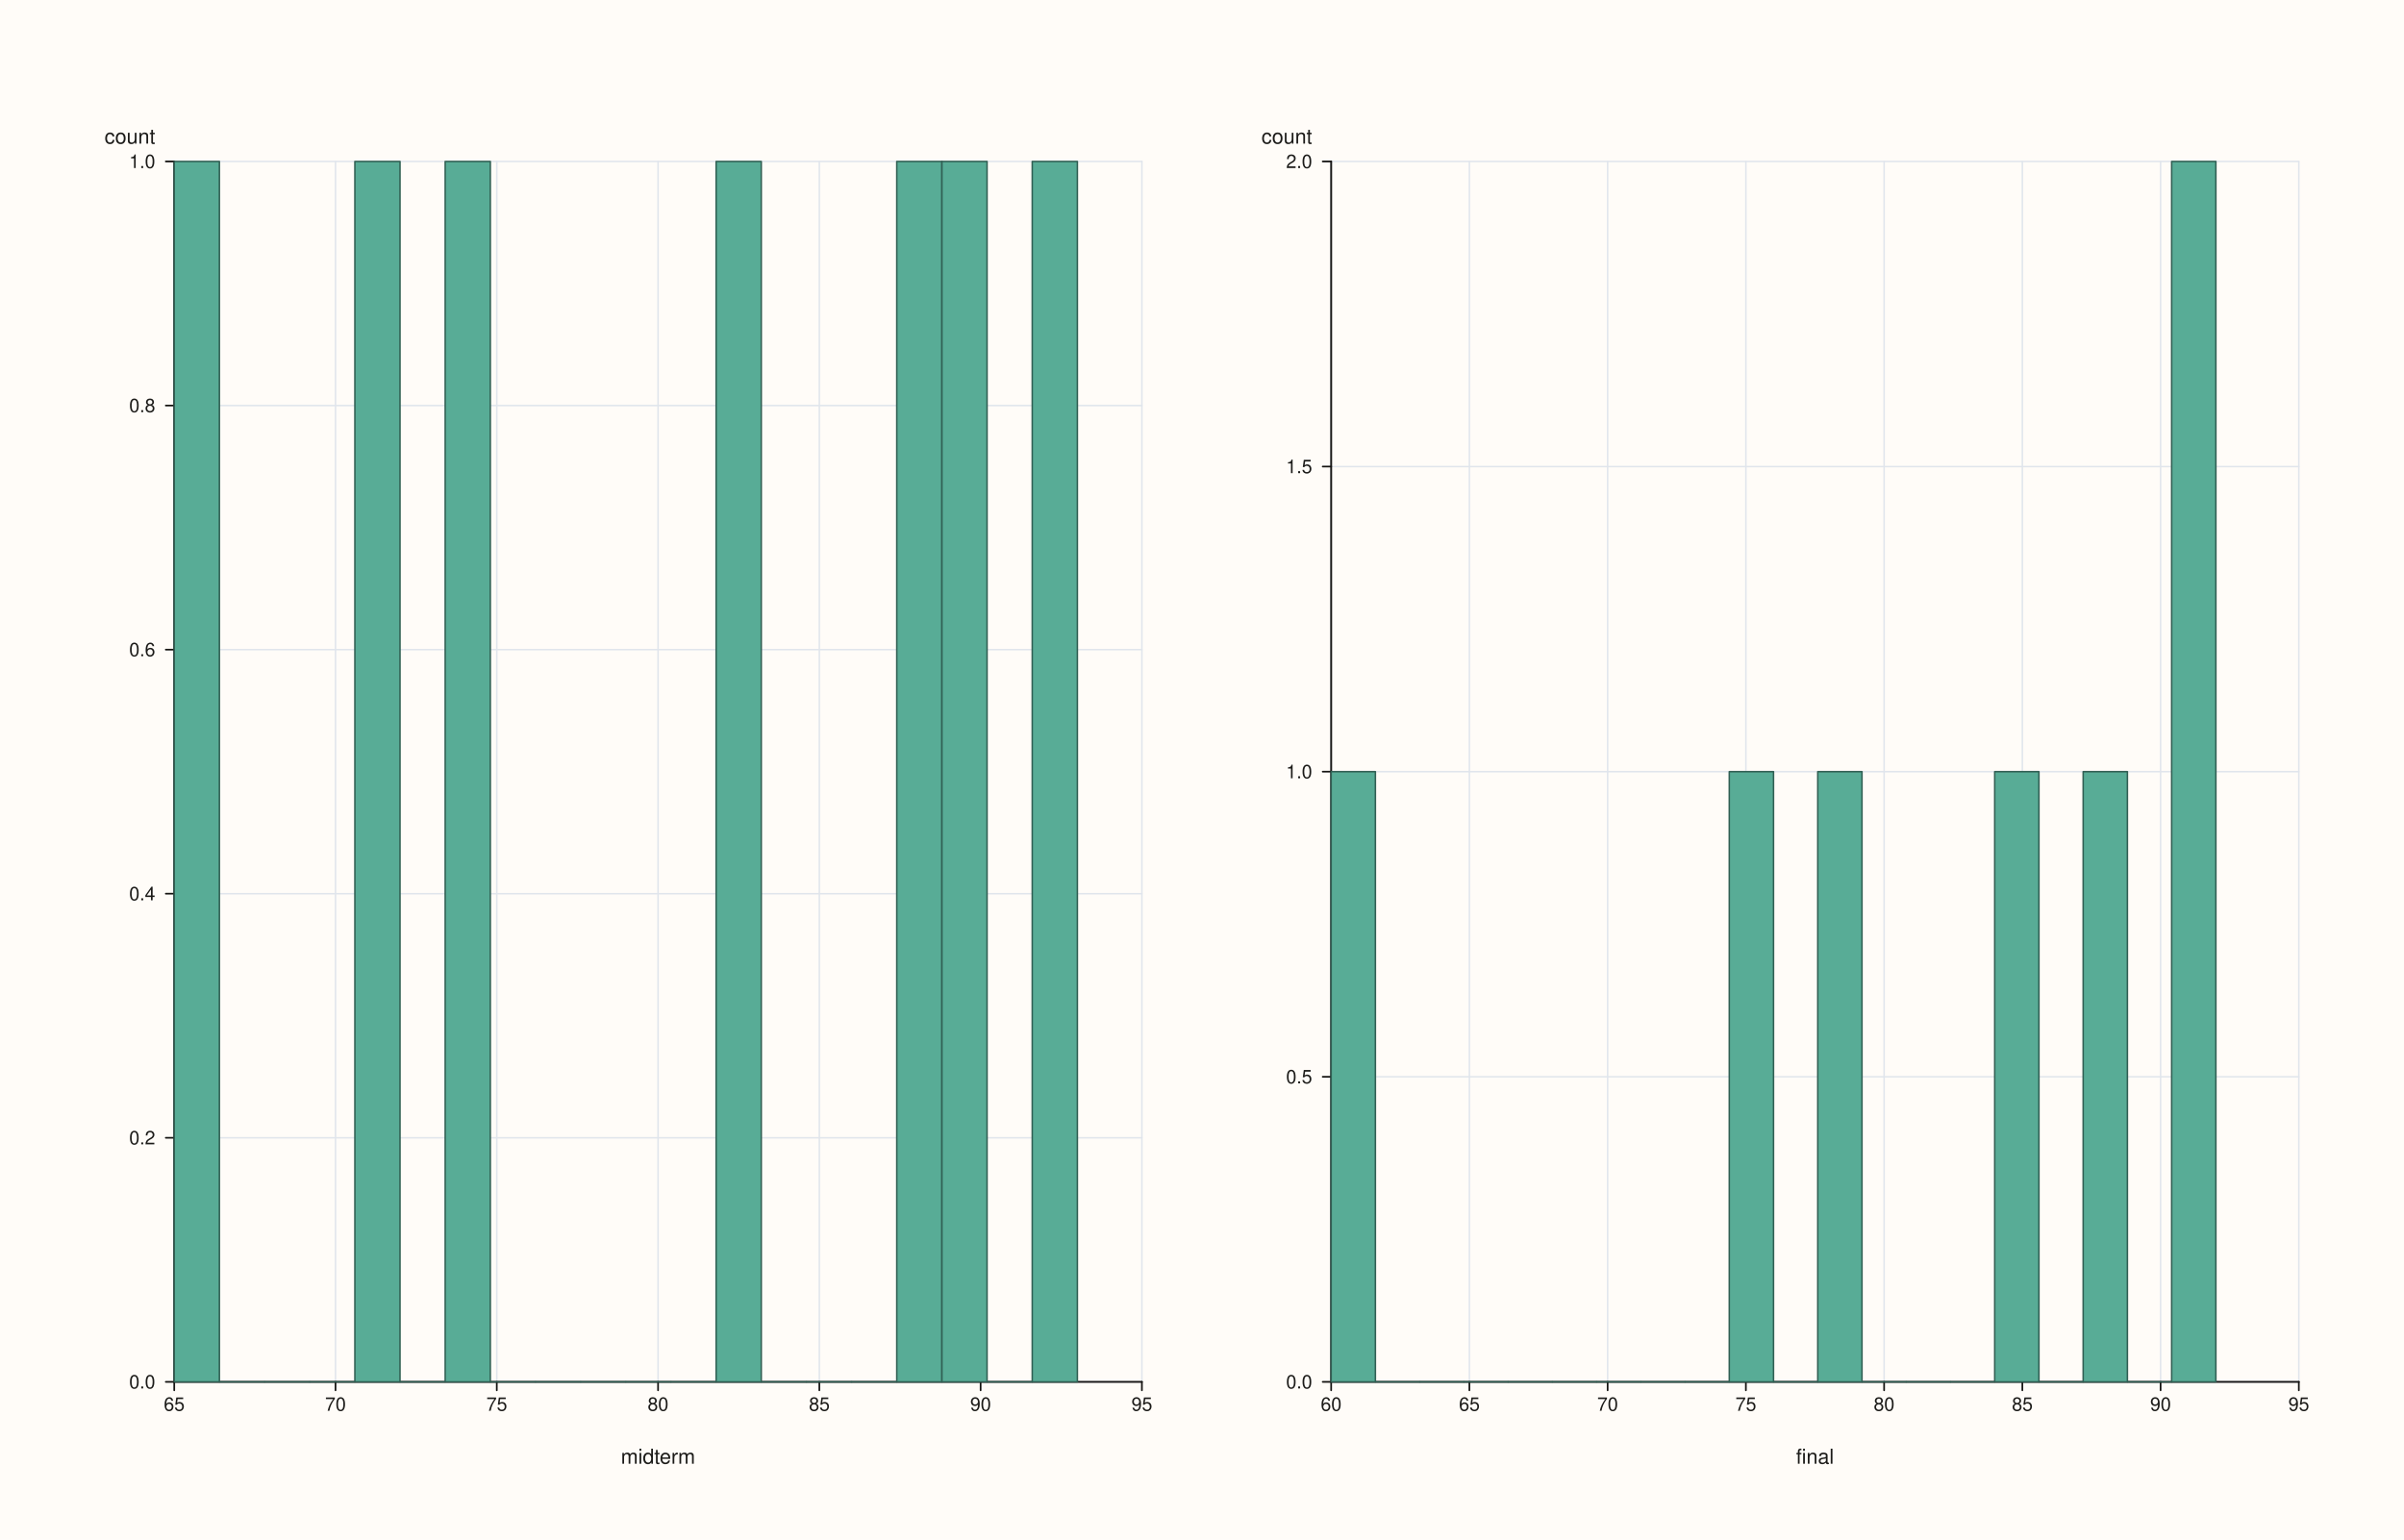
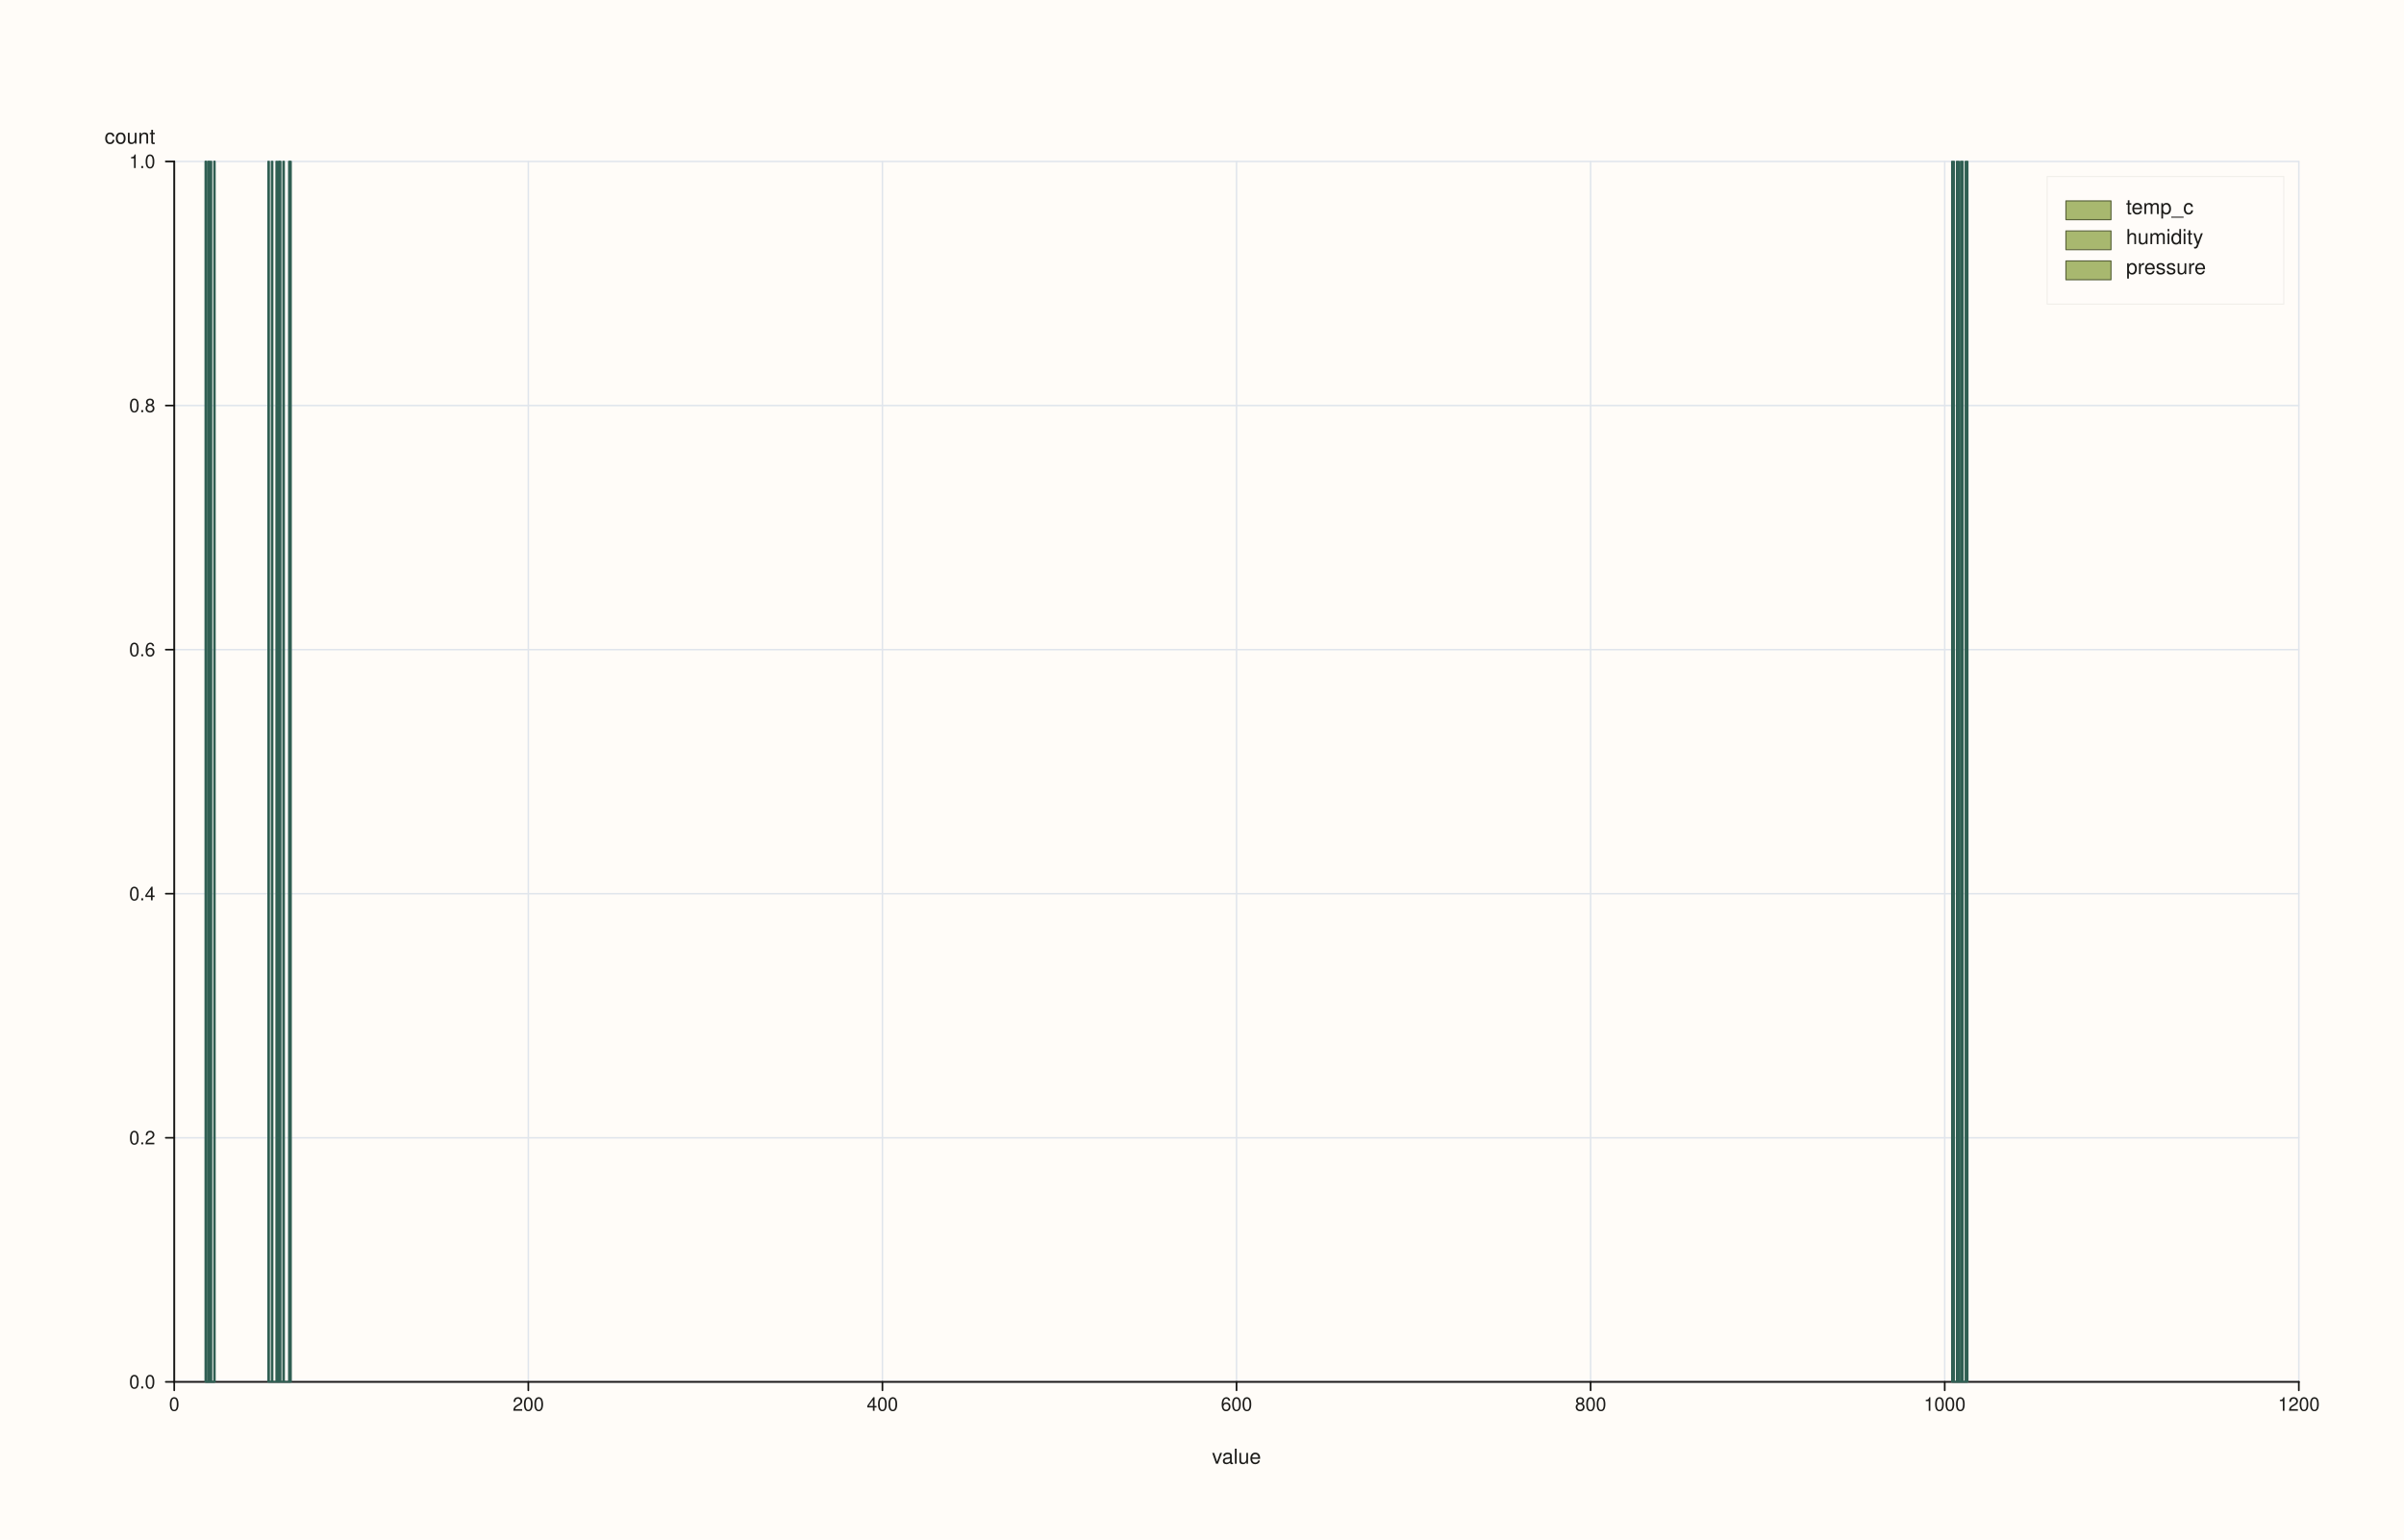
<svg xmlns="http://www.w3.org/2000/svg" width="1280" height="820" viewBox="0 0 1280 820">
  <rect x="0" y="0" width="1280" height="820" fill="rgb(255,252,248)" fill-opacity="1" />
  <path d="M 0 0 L 1280 0 L 1280 820 L 0 820 Z" stroke="none" fill="rgb(255,252,248)" fill-opacity="1" stroke-linejoin="round" stroke-linecap="round" />
-   <path d="M 28 28 L 636 28 L 636 792 L 28 792 Z" stroke="none" fill="rgb(255,252,248)" fill-opacity="1" stroke-linejoin="round" stroke-linecap="round" />
+   <path d="M 28 28 L 1252 28 L 1252 792 L 28 792 Z" stroke="none" fill="rgb(255,252,248)" fill-opacity="1" stroke-linejoin="round" stroke-linecap="round" />
  <path d="M 92.77 86 L 92.77 736 " stroke="rgb(224,229,236)" stroke-opacity="1" stroke-width="0.8" fill="none" stroke-linejoin="round" stroke-linecap="round" />
-   <path d="M 178.642 86 L 178.642 736 " stroke="rgb(224,229,236)" stroke-opacity="1" stroke-width="0.8" fill="none" stroke-linejoin="round" stroke-linecap="round" />
-   <path d="M 264.513 86 L 264.513 736 " stroke="rgb(224,229,236)" stroke-opacity="1" stroke-width="0.8" fill="none" stroke-linejoin="round" stroke-linecap="round" />
-   <path d="M 350.385 86 L 350.385 736 " stroke="rgb(224,229,236)" stroke-opacity="1" stroke-width="0.8" fill="none" stroke-linejoin="round" stroke-linecap="round" />
-   <path d="M 436.257 86 L 436.257 736 " stroke="rgb(224,229,236)" stroke-opacity="1" stroke-width="0.8" fill="none" stroke-linejoin="round" stroke-linecap="round" />
-   <path d="M 522.128 86 L 522.128 736 " stroke="rgb(224,229,236)" stroke-opacity="1" stroke-width="0.8" fill="none" stroke-linejoin="round" stroke-linecap="round" />
-   <path d="M 608 86 L 608 736 " stroke="rgb(224,229,236)" stroke-opacity="1" stroke-width="0.8" fill="none" stroke-linejoin="round" stroke-linecap="round" />
-   <path d="M 92.77 736 L 608 736 " stroke="rgb(224,229,236)" stroke-opacity="1" stroke-width="0.8" fill="none" stroke-linejoin="round" stroke-linecap="round" />
-   <path d="M 92.77 606 L 608 606 " stroke="rgb(224,229,236)" stroke-opacity="1" stroke-width="0.8" fill="none" stroke-linejoin="round" stroke-linecap="round" />
-   <path d="M 92.77 476 L 608 476 " stroke="rgb(224,229,236)" stroke-opacity="1" stroke-width="0.8" fill="none" stroke-linejoin="round" stroke-linecap="round" />
-   <path d="M 92.77 346 L 608 346 " stroke="rgb(224,229,236)" stroke-opacity="1" stroke-width="0.8" fill="none" stroke-linejoin="round" stroke-linecap="round" />
-   <path d="M 92.77 216 L 608 216 " stroke="rgb(224,229,236)" stroke-opacity="1" stroke-width="0.8" fill="none" stroke-linejoin="round" stroke-linecap="round" />
-   <path d="M 92.77 86 L 608 86 " stroke="rgb(224,229,236)" stroke-opacity="1" stroke-width="0.8" fill="none" stroke-linejoin="round" stroke-linecap="round" />
-   <path d="M 92.77 736 L 608 736 " stroke="rgb(25,24,23)" stroke-opacity="1" stroke-width="1" fill="none" stroke-linejoin="round" stroke-linecap="round" />
+   <path d="M 281.308 86 L 281.308 736 " stroke="rgb(224,229,236)" stroke-opacity="1" stroke-width="0.8" fill="none" stroke-linejoin="round" stroke-linecap="round" />
+   <path d="M 469.847 86 L 469.847 736 " stroke="rgb(224,229,236)" stroke-opacity="1" stroke-width="0.8" fill="none" stroke-linejoin="round" stroke-linecap="round" />
+   <path d="M 658.385 86 L 658.385 736 " stroke="rgb(224,229,236)" stroke-opacity="1" stroke-width="0.8" fill="none" stroke-linejoin="round" stroke-linecap="round" />
+   <path d="M 846.923 86 L 846.923 736 " stroke="rgb(224,229,236)" stroke-opacity="1" stroke-width="0.8" fill="none" stroke-linejoin="round" stroke-linecap="round" />
+   <path d="M 1035.462 86 L 1035.462 736 " stroke="rgb(224,229,236)" stroke-opacity="1" stroke-width="0.8" fill="none" stroke-linejoin="round" stroke-linecap="round" />
+   <path d="M 1224 86 L 1224 736 " stroke="rgb(224,229,236)" stroke-opacity="1" stroke-width="0.8" fill="none" stroke-linejoin="round" stroke-linecap="round" />
+   <path d="M 92.77 736 L 1224 736 " stroke="rgb(224,229,236)" stroke-opacity="1" stroke-width="0.8" fill="none" stroke-linejoin="round" stroke-linecap="round" />
+   <path d="M 92.77 606 L 1224 606 " stroke="rgb(224,229,236)" stroke-opacity="1" stroke-width="0.8" fill="none" stroke-linejoin="round" stroke-linecap="round" />
+   <path d="M 92.77 476 L 1224 476 " stroke="rgb(224,229,236)" stroke-opacity="1" stroke-width="0.8" fill="none" stroke-linejoin="round" stroke-linecap="round" />
+   <path d="M 92.77 346 L 1224 346 " stroke="rgb(224,229,236)" stroke-opacity="1" stroke-width="0.8" fill="none" stroke-linejoin="round" stroke-linecap="round" />
+   <path d="M 92.77 216 L 1224 216 " stroke="rgb(224,229,236)" stroke-opacity="1" stroke-width="0.8" fill="none" stroke-linejoin="round" stroke-linecap="round" />
+   <path d="M 92.77 86 L 1224 86 " stroke="rgb(224,229,236)" stroke-opacity="1" stroke-width="0.8" fill="none" stroke-linejoin="round" stroke-linecap="round" />
+   <path d="M 92.77 736 L 1224 736 " stroke="rgb(25,24,23)" stroke-opacity="1" stroke-width="1" fill="none" stroke-linejoin="round" stroke-linecap="round" />
  <path d="M 92.77 86 L 92.77 736 " stroke="rgb(25,24,23)" stroke-opacity="1" stroke-width="1" fill="none" stroke-linejoin="round" stroke-linecap="round" />
  <path d="M 92.77 736 L 92.77 740.5 " stroke="rgb(20,19,17)" stroke-opacity="1" stroke-width="0.9" fill="none" stroke-linejoin="round" stroke-linecap="round" />
-   <text x="92.77" y="751.4" font-family="Helvetica, Arial, sans-serif" font-size="10" fill="rgb(28,27,25)" fill-opacity="1" text-anchor="middle">65</text>
-   <path d="M 178.642 736 L 178.642 740.5 " stroke="rgb(20,19,17)" stroke-opacity="1" stroke-width="0.9" fill="none" stroke-linejoin="round" stroke-linecap="round" />
-   <text x="178.642" y="751.4" font-family="Helvetica, Arial, sans-serif" font-size="10" fill="rgb(28,27,25)" fill-opacity="1" text-anchor="middle">70</text>
-   <path d="M 264.513 736 L 264.513 740.5 " stroke="rgb(20,19,17)" stroke-opacity="1" stroke-width="0.9" fill="none" stroke-linejoin="round" stroke-linecap="round" />
-   <text x="264.513" y="751.4" font-family="Helvetica, Arial, sans-serif" font-size="10" fill="rgb(28,27,25)" fill-opacity="1" text-anchor="middle">75</text>
-   <path d="M 350.385 736 L 350.385 740.5 " stroke="rgb(20,19,17)" stroke-opacity="1" stroke-width="0.9" fill="none" stroke-linejoin="round" stroke-linecap="round" />
-   <text x="350.385" y="751.4" font-family="Helvetica, Arial, sans-serif" font-size="10" fill="rgb(28,27,25)" fill-opacity="1" text-anchor="middle">80</text>
-   <path d="M 436.257 736 L 436.257 740.5 " stroke="rgb(20,19,17)" stroke-opacity="1" stroke-width="0.9" fill="none" stroke-linejoin="round" stroke-linecap="round" />
-   <text x="436.257" y="751.4" font-family="Helvetica, Arial, sans-serif" font-size="10" fill="rgb(28,27,25)" fill-opacity="1" text-anchor="middle">85</text>
-   <path d="M 522.128 736 L 522.128 740.5 " stroke="rgb(20,19,17)" stroke-opacity="1" stroke-width="0.9" fill="none" stroke-linejoin="round" stroke-linecap="round" />
-   <text x="522.128" y="751.4" font-family="Helvetica, Arial, sans-serif" font-size="10" fill="rgb(28,27,25)" fill-opacity="1" text-anchor="middle">90</text>
-   <path d="M 608 736 L 608 740.5 " stroke="rgb(20,19,17)" stroke-opacity="1" stroke-width="0.9" fill="none" stroke-linejoin="round" stroke-linecap="round" />
-   <text x="608" y="751.4" font-family="Helvetica, Arial, sans-serif" font-size="10" fill="rgb(28,27,25)" fill-opacity="1" text-anchor="middle">95</text>
+   <text x="92.77" y="751.4" font-family="Helvetica, Arial, sans-serif" font-size="10" fill="rgb(28,27,25)" fill-opacity="1" text-anchor="middle">0</text>
+   <path d="M 281.308 736 L 281.308 740.5 " stroke="rgb(20,19,17)" stroke-opacity="1" stroke-width="0.9" fill="none" stroke-linejoin="round" stroke-linecap="round" />
+   <text x="281.308" y="751.4" font-family="Helvetica, Arial, sans-serif" font-size="10" fill="rgb(28,27,25)" fill-opacity="1" text-anchor="middle">200</text>
+   <path d="M 469.847 736 L 469.847 740.5 " stroke="rgb(20,19,17)" stroke-opacity="1" stroke-width="0.9" fill="none" stroke-linejoin="round" stroke-linecap="round" />
+   <text x="469.847" y="751.4" font-family="Helvetica, Arial, sans-serif" font-size="10" fill="rgb(28,27,25)" fill-opacity="1" text-anchor="middle">400</text>
+   <path d="M 658.385 736 L 658.385 740.5 " stroke="rgb(20,19,17)" stroke-opacity="1" stroke-width="0.9" fill="none" stroke-linejoin="round" stroke-linecap="round" />
+   <text x="658.385" y="751.4" font-family="Helvetica, Arial, sans-serif" font-size="10" fill="rgb(28,27,25)" fill-opacity="1" text-anchor="middle">600</text>
+   <path d="M 846.923 736 L 846.923 740.5 " stroke="rgb(20,19,17)" stroke-opacity="1" stroke-width="0.9" fill="none" stroke-linejoin="round" stroke-linecap="round" />
+   <text x="846.923" y="751.4" font-family="Helvetica, Arial, sans-serif" font-size="10" fill="rgb(28,27,25)" fill-opacity="1" text-anchor="middle">800</text>
+   <path d="M 1035.462 736 L 1035.462 740.5 " stroke="rgb(20,19,17)" stroke-opacity="1" stroke-width="0.9" fill="none" stroke-linejoin="round" stroke-linecap="round" />
+   <text x="1035.462" y="751.4" font-family="Helvetica, Arial, sans-serif" font-size="10" fill="rgb(28,27,25)" fill-opacity="1" text-anchor="middle">1000</text>
+   <path d="M 1224 736 L 1224 740.5 " stroke="rgb(20,19,17)" stroke-opacity="1" stroke-width="0.9" fill="none" stroke-linejoin="round" stroke-linecap="round" />
+   <text x="1224" y="751.4" font-family="Helvetica, Arial, sans-serif" font-size="10" fill="rgb(28,27,25)" fill-opacity="1" text-anchor="middle">1200</text>
  <path d="M 88.27 736 L 92.77 736 " stroke="rgb(20,19,17)" stroke-opacity="1" stroke-width="0.9" fill="none" stroke-linejoin="round" stroke-linecap="round" />
  <text x="82.67" y="739.5" font-family="Helvetica, Arial, sans-serif" font-size="10" fill="rgb(28,27,25)" fill-opacity="1" text-anchor="end">0.0</text>
  <path d="M 88.27 606 L 92.77 606 " stroke="rgb(20,19,17)" stroke-opacity="1" stroke-width="0.9" fill="none" stroke-linejoin="round" stroke-linecap="round" />
  <text x="82.67" y="609.5" font-family="Helvetica, Arial, sans-serif" font-size="10" fill="rgb(28,27,25)" fill-opacity="1" text-anchor="end">0.2</text>
  <path d="M 88.27 476 L 92.77 476 " stroke="rgb(20,19,17)" stroke-opacity="1" stroke-width="0.9" fill="none" stroke-linejoin="round" stroke-linecap="round" />
  <text x="82.67" y="479.5" font-family="Helvetica, Arial, sans-serif" font-size="10" fill="rgb(28,27,25)" fill-opacity="1" text-anchor="end">0.4</text>
  <path d="M 88.27 346 L 92.77 346 " stroke="rgb(20,19,17)" stroke-opacity="1" stroke-width="0.9" fill="none" stroke-linejoin="round" stroke-linecap="round" />
  <text x="82.67" y="349.5" font-family="Helvetica, Arial, sans-serif" font-size="10" fill="rgb(28,27,25)" fill-opacity="1" text-anchor="end">0.6</text>
  <path d="M 88.27 216 L 92.77 216 " stroke="rgb(20,19,17)" stroke-opacity="1" stroke-width="0.9" fill="none" stroke-linejoin="round" stroke-linecap="round" />
  <text x="82.67" y="219.5" font-family="Helvetica, Arial, sans-serif" font-size="10" fill="rgb(28,27,25)" fill-opacity="1" text-anchor="end">0.8</text>
  <path d="M 88.27 86 L 92.77 86 " stroke="rgb(20,19,17)" stroke-opacity="1" stroke-width="0.9" fill="none" stroke-linejoin="round" stroke-linecap="round" />
  <text x="82.67" y="89.5" font-family="Helvetica, Arial, sans-serif" font-size="10" fill="rgb(28,27,25)" fill-opacity="1" text-anchor="end">1.0</text>
-   <text x="350.385" y="779.6" font-family="Helvetica, Arial, sans-serif" font-size="11" fill="rgb(28,27,25)" fill-opacity="1" text-anchor="middle">midterm</text>
+   <text x="658.385" y="779.6" font-family="Helvetica, Arial, sans-serif" font-size="11" fill="rgb(28,27,25)" fill-opacity="1" text-anchor="middle">value</text>
  <text x="82.67" y="76.5" font-family="Helvetica, Arial, sans-serif" font-size="11" fill="rgb(28,27,25)" fill-opacity="1" text-anchor="end">count</text>
-   <path d="M 92.77 736 L 116.814 736 L 116.814 86 L 92.77 86 Z" stroke="rgb(48,95,83)" stroke-opacity="1" stroke-width="0.8" fill="rgb(88,172,150)" fill-opacity="1" stroke-linejoin="round" stroke-linecap="round" />
-   <path d="M 116.814 736 L 140.858 736 L 140.858 736 L 116.814 736 Z" stroke="rgb(48,95,83)" stroke-opacity="1" stroke-width="0.8" fill="rgb(88,172,150)" fill-opacity="1" stroke-linejoin="round" stroke-linecap="round" />
-   <path d="M 140.858 736 L 164.902 736 L 164.902 736 L 140.858 736 Z" stroke="rgb(48,95,83)" stroke-opacity="1" stroke-width="0.8" fill="rgb(88,172,150)" fill-opacity="1" stroke-linejoin="round" stroke-linecap="round" />
-   <path d="M 164.902 736 L 188.946 736 L 188.946 736 L 164.902 736 Z" stroke="rgb(48,95,83)" stroke-opacity="1" stroke-width="0.8" fill="rgb(88,172,150)" fill-opacity="1" stroke-linejoin="round" stroke-linecap="round" />
-   <path d="M 188.946 736 L 212.99 736 L 212.99 86 L 188.946 86 Z" stroke="rgb(48,95,83)" stroke-opacity="1" stroke-width="0.8" fill="rgb(88,172,150)" fill-opacity="1" stroke-linejoin="round" stroke-linecap="round" />
-   <path d="M 212.99 736 L 237.034 736 L 237.034 736 L 212.99 736 Z" stroke="rgb(48,95,83)" stroke-opacity="1" stroke-width="0.8" fill="rgb(88,172,150)" fill-opacity="1" stroke-linejoin="round" stroke-linecap="round" />
-   <path d="M 237.034 736 L 261.079 736 L 261.079 86 L 237.034 86 Z" stroke="rgb(48,95,83)" stroke-opacity="1" stroke-width="0.8" fill="rgb(88,172,150)" fill-opacity="1" stroke-linejoin="round" stroke-linecap="round" />
-   <path d="M 261.079 736 L 285.123 736 L 285.123 736 L 261.079 736 Z" stroke="rgb(48,95,83)" stroke-opacity="1" stroke-width="0.8" fill="rgb(88,172,150)" fill-opacity="1" stroke-linejoin="round" stroke-linecap="round" />
-   <path d="M 285.123 736 L 309.167 736 L 309.167 736 L 285.123 736 Z" stroke="rgb(48,95,83)" stroke-opacity="1" stroke-width="0.8" fill="rgb(88,172,150)" fill-opacity="1" stroke-linejoin="round" stroke-linecap="round" />
-   <path d="M 309.167 736 L 333.211 736 L 333.211 736 L 309.167 736 Z" stroke="rgb(48,95,83)" stroke-opacity="1" stroke-width="0.8" fill="rgb(88,172,150)" fill-opacity="1" stroke-linejoin="round" stroke-linecap="round" />
-   <path d="M 333.211 736 L 357.255 736 L 357.255 736 L 333.211 736 Z" stroke="rgb(48,95,83)" stroke-opacity="1" stroke-width="0.8" fill="rgb(88,172,150)" fill-opacity="1" stroke-linejoin="round" stroke-linecap="round" />
-   <path d="M 357.255 736 L 381.299 736 L 381.299 736 L 357.255 736 Z" stroke="rgb(48,95,83)" stroke-opacity="1" stroke-width="0.8" fill="rgb(88,172,150)" fill-opacity="1" stroke-linejoin="round" stroke-linecap="round" />
-   <path d="M 381.299 736 L 405.343 736 L 405.343 86 L 381.299 86 Z" stroke="rgb(48,95,83)" stroke-opacity="1" stroke-width="0.8" fill="rgb(88,172,150)" fill-opacity="1" stroke-linejoin="round" stroke-linecap="round" />
-   <path d="M 405.343 736 L 429.387 736 L 429.387 736 L 405.343 736 Z" stroke="rgb(48,95,83)" stroke-opacity="1" stroke-width="0.8" fill="rgb(88,172,150)" fill-opacity="1" stroke-linejoin="round" stroke-linecap="round" />
-   <path d="M 429.387 736 L 453.431 736 L 453.431 736 L 429.387 736 Z" stroke="rgb(48,95,83)" stroke-opacity="1" stroke-width="0.8" fill="rgb(88,172,150)" fill-opacity="1" stroke-linejoin="round" stroke-linecap="round" />
-   <path d="M 453.431 736 L 477.475 736 L 477.475 736 L 453.431 736 Z" stroke="rgb(48,95,83)" stroke-opacity="1" stroke-width="0.8" fill="rgb(88,172,150)" fill-opacity="1" stroke-linejoin="round" stroke-linecap="round" />
-   <path d="M 477.475 736 L 501.519 736 L 501.519 86 L 477.475 86 Z" stroke="rgb(48,95,83)" stroke-opacity="1" stroke-width="0.8" fill="rgb(88,172,150)" fill-opacity="1" stroke-linejoin="round" stroke-linecap="round" />
-   <path d="M 501.519 736 L 525.563 736 L 525.563 86 L 501.519 86 Z" stroke="rgb(48,95,83)" stroke-opacity="1" stroke-width="0.8" fill="rgb(88,172,150)" fill-opacity="1" stroke-linejoin="round" stroke-linecap="round" />
-   <path d="M 525.563 736 L 549.607 736 L 549.607 736 L 525.563 736 Z" stroke="rgb(48,95,83)" stroke-opacity="1" stroke-width="0.8" fill="rgb(88,172,150)" fill-opacity="1" stroke-linejoin="round" stroke-linecap="round" />
-   <path d="M 549.607 736 L 573.651 736 L 573.651 86 L 549.607 86 Z" stroke="rgb(48,95,83)" stroke-opacity="1" stroke-width="0.8" fill="rgb(88,172,150)" fill-opacity="1" stroke-linejoin="round" stroke-linecap="round" />
-   <path d="M 644 28 L 1252 28 L 1252 792 L 644 792 Z" stroke="none" fill="rgb(255,252,248)" fill-opacity="1" stroke-linejoin="round" stroke-linecap="round" />
-   <path d="M 708.77 86 L 708.77 736 " stroke="rgb(224,229,236)" stroke-opacity="1" stroke-width="0.8" fill="none" stroke-linejoin="round" stroke-linecap="round" />
-   <path d="M 782.374 86 L 782.374 736 " stroke="rgb(224,229,236)" stroke-opacity="1" stroke-width="0.8" fill="none" stroke-linejoin="round" stroke-linecap="round" />
-   <path d="M 855.979 86 L 855.979 736 " stroke="rgb(224,229,236)" stroke-opacity="1" stroke-width="0.8" fill="none" stroke-linejoin="round" stroke-linecap="round" />
-   <path d="M 929.583 86 L 929.583 736 " stroke="rgb(224,229,236)" stroke-opacity="1" stroke-width="0.8" fill="none" stroke-linejoin="round" stroke-linecap="round" />
-   <path d="M 1003.187 86 L 1003.187 736 " stroke="rgb(224,229,236)" stroke-opacity="1" stroke-width="0.8" fill="none" stroke-linejoin="round" stroke-linecap="round" />
-   <path d="M 1076.791 86 L 1076.791 736 " stroke="rgb(224,229,236)" stroke-opacity="1" stroke-width="0.8" fill="none" stroke-linejoin="round" stroke-linecap="round" />
-   <path d="M 1150.396 86 L 1150.396 736 " stroke="rgb(224,229,236)" stroke-opacity="1" stroke-width="0.8" fill="none" stroke-linejoin="round" stroke-linecap="round" />
-   <path d="M 1224 86 L 1224 736 " stroke="rgb(224,229,236)" stroke-opacity="1" stroke-width="0.8" fill="none" stroke-linejoin="round" stroke-linecap="round" />
-   <path d="M 708.77 736 L 1224 736 " stroke="rgb(224,229,236)" stroke-opacity="1" stroke-width="0.8" fill="none" stroke-linejoin="round" stroke-linecap="round" />
-   <path d="M 708.77 573.5 L 1224 573.5 " stroke="rgb(224,229,236)" stroke-opacity="1" stroke-width="0.8" fill="none" stroke-linejoin="round" stroke-linecap="round" />
-   <path d="M 708.77 411 L 1224 411 " stroke="rgb(224,229,236)" stroke-opacity="1" stroke-width="0.8" fill="none" stroke-linejoin="round" stroke-linecap="round" />
-   <path d="M 708.77 248.5 L 1224 248.5 " stroke="rgb(224,229,236)" stroke-opacity="1" stroke-width="0.8" fill="none" stroke-linejoin="round" stroke-linecap="round" />
-   <path d="M 708.77 86 L 1224 86 " stroke="rgb(224,229,236)" stroke-opacity="1" stroke-width="0.8" fill="none" stroke-linejoin="round" stroke-linecap="round" />
-   <path d="M 708.77 736 L 1224 736 " stroke="rgb(25,24,23)" stroke-opacity="1" stroke-width="1" fill="none" stroke-linejoin="round" stroke-linecap="round" />
-   <path d="M 708.77 86 L 708.77 736 " stroke="rgb(25,24,23)" stroke-opacity="1" stroke-width="1" fill="none" stroke-linejoin="round" stroke-linecap="round" />
-   <path d="M 708.77 736 L 708.77 740.5 " stroke="rgb(20,19,17)" stroke-opacity="1" stroke-width="0.9" fill="none" stroke-linejoin="round" stroke-linecap="round" />
-   <text x="708.77" y="751.4" font-family="Helvetica, Arial, sans-serif" font-size="10" fill="rgb(28,27,25)" fill-opacity="1" text-anchor="middle">60</text>
-   <path d="M 782.374 736 L 782.374 740.5 " stroke="rgb(20,19,17)" stroke-opacity="1" stroke-width="0.9" fill="none" stroke-linejoin="round" stroke-linecap="round" />
-   <text x="782.374" y="751.4" font-family="Helvetica, Arial, sans-serif" font-size="10" fill="rgb(28,27,25)" fill-opacity="1" text-anchor="middle">65</text>
-   <path d="M 855.979 736 L 855.979 740.5 " stroke="rgb(20,19,17)" stroke-opacity="1" stroke-width="0.9" fill="none" stroke-linejoin="round" stroke-linecap="round" />
-   <text x="855.979" y="751.4" font-family="Helvetica, Arial, sans-serif" font-size="10" fill="rgb(28,27,25)" fill-opacity="1" text-anchor="middle">70</text>
-   <path d="M 929.583 736 L 929.583 740.5 " stroke="rgb(20,19,17)" stroke-opacity="1" stroke-width="0.9" fill="none" stroke-linejoin="round" stroke-linecap="round" />
-   <text x="929.583" y="751.4" font-family="Helvetica, Arial, sans-serif" font-size="10" fill="rgb(28,27,25)" fill-opacity="1" text-anchor="middle">75</text>
-   <path d="M 1003.187 736 L 1003.187 740.5 " stroke="rgb(20,19,17)" stroke-opacity="1" stroke-width="0.9" fill="none" stroke-linejoin="round" stroke-linecap="round" />
-   <text x="1003.187" y="751.4" font-family="Helvetica, Arial, sans-serif" font-size="10" fill="rgb(28,27,25)" fill-opacity="1" text-anchor="middle">80</text>
-   <path d="M 1076.791 736 L 1076.791 740.5 " stroke="rgb(20,19,17)" stroke-opacity="1" stroke-width="0.9" fill="none" stroke-linejoin="round" stroke-linecap="round" />
-   <text x="1076.791" y="751.4" font-family="Helvetica, Arial, sans-serif" font-size="10" fill="rgb(28,27,25)" fill-opacity="1" text-anchor="middle">85</text>
-   <path d="M 1150.396 736 L 1150.396 740.5 " stroke="rgb(20,19,17)" stroke-opacity="1" stroke-width="0.9" fill="none" stroke-linejoin="round" stroke-linecap="round" />
-   <text x="1150.396" y="751.4" font-family="Helvetica, Arial, sans-serif" font-size="10" fill="rgb(28,27,25)" fill-opacity="1" text-anchor="middle">90</text>
-   <path d="M 1224 736 L 1224 740.5 " stroke="rgb(20,19,17)" stroke-opacity="1" stroke-width="0.9" fill="none" stroke-linejoin="round" stroke-linecap="round" />
-   <text x="1224" y="751.4" font-family="Helvetica, Arial, sans-serif" font-size="10" fill="rgb(28,27,25)" fill-opacity="1" text-anchor="middle">95</text>
-   <path d="M 704.27 736 L 708.77 736 " stroke="rgb(20,19,17)" stroke-opacity="1" stroke-width="0.9" fill="none" stroke-linejoin="round" stroke-linecap="round" />
-   <text x="698.67" y="739.5" font-family="Helvetica, Arial, sans-serif" font-size="10" fill="rgb(28,27,25)" fill-opacity="1" text-anchor="end">0.0</text>
-   <path d="M 704.27 573.5 L 708.77 573.5 " stroke="rgb(20,19,17)" stroke-opacity="1" stroke-width="0.9" fill="none" stroke-linejoin="round" stroke-linecap="round" />
-   <text x="698.67" y="577" font-family="Helvetica, Arial, sans-serif" font-size="10" fill="rgb(28,27,25)" fill-opacity="1" text-anchor="end">0.5</text>
-   <path d="M 704.27 411 L 708.77 411 " stroke="rgb(20,19,17)" stroke-opacity="1" stroke-width="0.9" fill="none" stroke-linejoin="round" stroke-linecap="round" />
-   <text x="698.67" y="414.5" font-family="Helvetica, Arial, sans-serif" font-size="10" fill="rgb(28,27,25)" fill-opacity="1" text-anchor="end">1.0</text>
-   <path d="M 704.27 248.5 L 708.77 248.5 " stroke="rgb(20,19,17)" stroke-opacity="1" stroke-width="0.9" fill="none" stroke-linejoin="round" stroke-linecap="round" />
-   <text x="698.67" y="252" font-family="Helvetica, Arial, sans-serif" font-size="10" fill="rgb(28,27,25)" fill-opacity="1" text-anchor="end">1.5</text>
-   <path d="M 704.27 86 L 708.77 86 " stroke="rgb(20,19,17)" stroke-opacity="1" stroke-width="0.9" fill="none" stroke-linejoin="round" stroke-linecap="round" />
-   <text x="698.67" y="89.5" font-family="Helvetica, Arial, sans-serif" font-size="10" fill="rgb(28,27,25)" fill-opacity="1" text-anchor="end">2.0</text>
-   <text x="966.385" y="779.6" font-family="Helvetica, Arial, sans-serif" font-size="11" fill="rgb(28,27,25)" fill-opacity="1" text-anchor="middle">final</text>
-   <text x="698.67" y="76.5" font-family="Helvetica, Arial, sans-serif" font-size="11" fill="rgb(28,27,25)" fill-opacity="1" text-anchor="end">count</text>
-   <path d="M 708.77 736 L 732.323 736 L 732.323 411 L 708.77 411 Z" stroke="rgb(48,95,83)" stroke-opacity="1" stroke-width="0.8" fill="rgb(88,172,150)" fill-opacity="1" stroke-linejoin="round" stroke-linecap="round" />
-   <path d="M 732.323 736 L 755.877 736 L 755.877 736 L 732.323 736 Z" stroke="rgb(48,95,83)" stroke-opacity="1" stroke-width="0.8" fill="rgb(88,172,150)" fill-opacity="1" stroke-linejoin="round" stroke-linecap="round" />
-   <path d="M 755.877 736 L 779.43 736 L 779.43 736 L 755.877 736 Z" stroke="rgb(48,95,83)" stroke-opacity="1" stroke-width="0.8" fill="rgb(88,172,150)" fill-opacity="1" stroke-linejoin="round" stroke-linecap="round" />
-   <path d="M 779.43 736 L 802.984 736 L 802.984 736 L 779.43 736 Z" stroke="rgb(48,95,83)" stroke-opacity="1" stroke-width="0.8" fill="rgb(88,172,150)" fill-opacity="1" stroke-linejoin="round" stroke-linecap="round" />
-   <path d="M 802.984 736 L 826.537 736 L 826.537 736 L 802.984 736 Z" stroke="rgb(48,95,83)" stroke-opacity="1" stroke-width="0.8" fill="rgb(88,172,150)" fill-opacity="1" stroke-linejoin="round" stroke-linecap="round" />
-   <path d="M 826.537 736 L 850.09 736 L 850.09 736 L 826.537 736 Z" stroke="rgb(48,95,83)" stroke-opacity="1" stroke-width="0.8" fill="rgb(88,172,150)" fill-opacity="1" stroke-linejoin="round" stroke-linecap="round" />
-   <path d="M 850.09 736 L 873.644 736 L 873.644 736 L 850.09 736 Z" stroke="rgb(48,95,83)" stroke-opacity="1" stroke-width="0.8" fill="rgb(88,172,150)" fill-opacity="1" stroke-linejoin="round" stroke-linecap="round" />
-   <path d="M 873.644 736 L 897.197 736 L 897.197 736 L 873.644 736 Z" stroke="rgb(48,95,83)" stroke-opacity="1" stroke-width="0.8" fill="rgb(88,172,150)" fill-opacity="1" stroke-linejoin="round" stroke-linecap="round" />
-   <path d="M 897.197 736 L 920.75 736 L 920.75 736 L 897.197 736 Z" stroke="rgb(48,95,83)" stroke-opacity="1" stroke-width="0.8" fill="rgb(88,172,150)" fill-opacity="1" stroke-linejoin="round" stroke-linecap="round" />
-   <path d="M 920.75 736 L 944.304 736 L 944.304 411 L 920.75 411 Z" stroke="rgb(48,95,83)" stroke-opacity="1" stroke-width="0.8" fill="rgb(88,172,150)" fill-opacity="1" stroke-linejoin="round" stroke-linecap="round" />
-   <path d="M 944.304 736 L 967.857 736 L 967.857 736 L 944.304 736 Z" stroke="rgb(48,95,83)" stroke-opacity="1" stroke-width="0.8" fill="rgb(88,172,150)" fill-opacity="1" stroke-linejoin="round" stroke-linecap="round" />
-   <path d="M 967.857 736 L 991.41 736 L 991.41 411 L 967.857 411 Z" stroke="rgb(48,95,83)" stroke-opacity="1" stroke-width="0.8" fill="rgb(88,172,150)" fill-opacity="1" stroke-linejoin="round" stroke-linecap="round" />
-   <path d="M 991.41 736 L 1014.964 736 L 1014.964 736 L 991.41 736 Z" stroke="rgb(48,95,83)" stroke-opacity="1" stroke-width="0.8" fill="rgb(88,172,150)" fill-opacity="1" stroke-linejoin="round" stroke-linecap="round" />
-   <path d="M 1014.964 736 L 1038.517 736 L 1038.517 736 L 1014.964 736 Z" stroke="rgb(48,95,83)" stroke-opacity="1" stroke-width="0.8" fill="rgb(88,172,150)" fill-opacity="1" stroke-linejoin="round" stroke-linecap="round" />
-   <path d="M 1038.517 736 L 1062.071 736 L 1062.071 736 L 1038.517 736 Z" stroke="rgb(48,95,83)" stroke-opacity="1" stroke-width="0.8" fill="rgb(88,172,150)" fill-opacity="1" stroke-linejoin="round" stroke-linecap="round" />
-   <path d="M 1062.071 736 L 1085.624 736 L 1085.624 411 L 1062.071 411 Z" stroke="rgb(48,95,83)" stroke-opacity="1" stroke-width="0.8" fill="rgb(88,172,150)" fill-opacity="1" stroke-linejoin="round" stroke-linecap="round" />
-   <path d="M 1085.624 736 L 1109.177 736 L 1109.177 736 L 1085.624 736 Z" stroke="rgb(48,95,83)" stroke-opacity="1" stroke-width="0.8" fill="rgb(88,172,150)" fill-opacity="1" stroke-linejoin="round" stroke-linecap="round" />
-   <path d="M 1109.177 736 L 1132.731 736 L 1132.731 411 L 1109.177 411 Z" stroke="rgb(48,95,83)" stroke-opacity="1" stroke-width="0.8" fill="rgb(88,172,150)" fill-opacity="1" stroke-linejoin="round" stroke-linecap="round" />
-   <path d="M 1132.731 736 L 1156.284 736 L 1156.284 736 L 1132.731 736 Z" stroke="rgb(48,95,83)" stroke-opacity="1" stroke-width="0.8" fill="rgb(88,172,150)" fill-opacity="1" stroke-linejoin="round" stroke-linecap="round" />
-   <path d="M 1156.284 736 L 1179.837 736 L 1179.837 86 L 1156.284 86 Z" stroke="rgb(48,95,83)" stroke-opacity="1" stroke-width="0.8" fill="rgb(88,172,150)" fill-opacity="1" stroke-linejoin="round" stroke-linecap="round" />
+   <path d="M 109.267 736 L 109.526 736 L 109.526 86 L 109.267 86 Z" stroke="rgb(48,95,83)" stroke-opacity="1" stroke-width="0.8" fill="rgb(88,172,150)" fill-opacity="1" stroke-linejoin="round" stroke-linecap="round" />
+   <path d="M 109.526 736 L 109.786 736 L 109.786 86 L 109.526 86 Z" stroke="rgb(48,95,83)" stroke-opacity="1" stroke-width="0.8" fill="rgb(88,172,150)" fill-opacity="1" stroke-linejoin="round" stroke-linecap="round" />
+   <path d="M 109.786 736 L 110.045 736 L 110.045 736 L 109.786 736 Z" stroke="rgb(48,95,83)" stroke-opacity="1" stroke-width="0.8" fill="rgb(88,172,150)" fill-opacity="1" stroke-linejoin="round" stroke-linecap="round" />
+   <path d="M 110.045 736 L 110.304 736 L 110.304 736 L 110.045 736 Z" stroke="rgb(48,95,83)" stroke-opacity="1" stroke-width="0.8" fill="rgb(88,172,150)" fill-opacity="1" stroke-linejoin="round" stroke-linecap="round" />
+   <path d="M 110.304 736 L 110.563 736 L 110.563 736 L 110.304 736 Z" stroke="rgb(48,95,83)" stroke-opacity="1" stroke-width="0.8" fill="rgb(88,172,150)" fill-opacity="1" stroke-linejoin="round" stroke-linecap="round" />
+   <path d="M 110.563 736 L 110.823 736 L 110.823 86 L 110.563 86 Z" stroke="rgb(48,95,83)" stroke-opacity="1" stroke-width="0.8" fill="rgb(88,172,150)" fill-opacity="1" stroke-linejoin="round" stroke-linecap="round" />
+   <path d="M 110.823 736 L 111.082 736 L 111.082 736 L 110.823 736 Z" stroke="rgb(48,95,83)" stroke-opacity="1" stroke-width="0.8" fill="rgb(88,172,150)" fill-opacity="1" stroke-linejoin="round" stroke-linecap="round" />
+   <path d="M 111.082 736 L 111.341 736 L 111.341 86 L 111.082 86 Z" stroke="rgb(48,95,83)" stroke-opacity="1" stroke-width="0.8" fill="rgb(88,172,150)" fill-opacity="1" stroke-linejoin="round" stroke-linecap="round" />
+   <path d="M 111.341 736 L 111.6 736 L 111.6 736 L 111.341 736 Z" stroke="rgb(48,95,83)" stroke-opacity="1" stroke-width="0.8" fill="rgb(88,172,150)" fill-opacity="1" stroke-linejoin="round" stroke-linecap="round" />
+   <path d="M 111.6 736 L 111.859 736 L 111.859 86 L 111.6 86 Z" stroke="rgb(48,95,83)" stroke-opacity="1" stroke-width="0.8" fill="rgb(88,172,150)" fill-opacity="1" stroke-linejoin="round" stroke-linecap="round" />
+   <path d="M 111.859 736 L 112.119 736 L 112.119 736 L 111.859 736 Z" stroke="rgb(48,95,83)" stroke-opacity="1" stroke-width="0.8" fill="rgb(88,172,150)" fill-opacity="1" stroke-linejoin="round" stroke-linecap="round" />
+   <path d="M 112.119 736 L 112.378 736 L 112.378 736 L 112.119 736 Z" stroke="rgb(48,95,83)" stroke-opacity="1" stroke-width="0.8" fill="rgb(88,172,150)" fill-opacity="1" stroke-linejoin="round" stroke-linecap="round" />
+   <path d="M 112.378 736 L 112.637 736 L 112.637 86 L 112.378 86 Z" stroke="rgb(48,95,83)" stroke-opacity="1" stroke-width="0.8" fill="rgb(88,172,150)" fill-opacity="1" stroke-linejoin="round" stroke-linecap="round" />
+   <path d="M 112.637 736 L 112.897 736 L 112.897 736 L 112.637 736 Z" stroke="rgb(48,95,83)" stroke-opacity="1" stroke-width="0.8" fill="rgb(88,172,150)" fill-opacity="1" stroke-linejoin="round" stroke-linecap="round" />
+   <path d="M 112.897 736 L 113.156 736 L 113.156 736 L 112.897 736 Z" stroke="rgb(48,95,83)" stroke-opacity="1" stroke-width="0.8" fill="rgb(88,172,150)" fill-opacity="1" stroke-linejoin="round" stroke-linecap="round" />
+   <path d="M 113.156 736 L 113.415 736 L 113.415 736 L 113.156 736 Z" stroke="rgb(48,95,83)" stroke-opacity="1" stroke-width="0.8" fill="rgb(88,172,150)" fill-opacity="1" stroke-linejoin="round" stroke-linecap="round" />
+   <path d="M 113.415 736 L 113.674 736 L 113.674 736 L 113.415 736 Z" stroke="rgb(48,95,83)" stroke-opacity="1" stroke-width="0.8" fill="rgb(88,172,150)" fill-opacity="1" stroke-linejoin="round" stroke-linecap="round" />
+   <path d="M 113.674 736 L 113.933 736 L 113.933 736 L 113.674 736 Z" stroke="rgb(48,95,83)" stroke-opacity="1" stroke-width="0.8" fill="rgb(88,172,150)" fill-opacity="1" stroke-linejoin="round" stroke-linecap="round" />
+   <path d="M 113.933 736 L 114.193 736 L 114.193 86 L 113.933 86 Z" stroke="rgb(48,95,83)" stroke-opacity="1" stroke-width="0.8" fill="rgb(88,172,150)" fill-opacity="1" stroke-linejoin="round" stroke-linecap="round" />
+   <path d="M 114.193 736 L 114.452 736 L 114.452 86 L 114.193 86 Z" stroke="rgb(48,95,83)" stroke-opacity="1" stroke-width="0.8" fill="rgb(88,172,150)" fill-opacity="1" stroke-linejoin="round" stroke-linecap="round" />
+   <path d="M 142.733 736 L 143.345 736 L 143.345 86 L 142.733 86 Z" stroke="rgb(48,95,83)" stroke-opacity="1" stroke-width="0.8" fill="rgb(88,172,150)" fill-opacity="1" stroke-linejoin="round" stroke-linecap="round" />
+   <path d="M 143.345 736 L 143.958 736 L 143.958 736 L 143.345 736 Z" stroke="rgb(48,95,83)" stroke-opacity="1" stroke-width="0.8" fill="rgb(88,172,150)" fill-opacity="1" stroke-linejoin="round" stroke-linecap="round" />
+   <path d="M 143.958 736 L 144.571 736 L 144.571 736 L 143.958 736 Z" stroke="rgb(48,95,83)" stroke-opacity="1" stroke-width="0.8" fill="rgb(88,172,150)" fill-opacity="1" stroke-linejoin="round" stroke-linecap="round" />
+   <path d="M 144.571 736 L 145.184 736 L 145.184 86 L 144.571 86 Z" stroke="rgb(48,95,83)" stroke-opacity="1" stroke-width="0.8" fill="rgb(88,172,150)" fill-opacity="1" stroke-linejoin="round" stroke-linecap="round" />
+   <path d="M 145.184 736 L 145.796 736 L 145.796 736 L 145.184 736 Z" stroke="rgb(48,95,83)" stroke-opacity="1" stroke-width="0.8" fill="rgb(88,172,150)" fill-opacity="1" stroke-linejoin="round" stroke-linecap="round" />
+   <path d="M 145.796 736 L 146.409 736 L 146.409 736 L 145.796 736 Z" stroke="rgb(48,95,83)" stroke-opacity="1" stroke-width="0.8" fill="rgb(88,172,150)" fill-opacity="1" stroke-linejoin="round" stroke-linecap="round" />
+   <path d="M 146.409 736 L 147.022 736 L 147.022 736 L 146.409 736 Z" stroke="rgb(48,95,83)" stroke-opacity="1" stroke-width="0.8" fill="rgb(88,172,150)" fill-opacity="1" stroke-linejoin="round" stroke-linecap="round" />
+   <path d="M 147.022 736 L 147.635 736 L 147.635 86 L 147.022 86 Z" stroke="rgb(48,95,83)" stroke-opacity="1" stroke-width="0.8" fill="rgb(88,172,150)" fill-opacity="1" stroke-linejoin="round" stroke-linecap="round" />
+   <path d="M 147.635 736 L 148.247 736 L 148.247 736 L 147.635 736 Z" stroke="rgb(48,95,83)" stroke-opacity="1" stroke-width="0.8" fill="rgb(88,172,150)" fill-opacity="1" stroke-linejoin="round" stroke-linecap="round" />
+   <path d="M 148.247 736 L 148.86 736 L 148.86 86 L 148.247 86 Z" stroke="rgb(48,95,83)" stroke-opacity="1" stroke-width="0.8" fill="rgb(88,172,150)" fill-opacity="1" stroke-linejoin="round" stroke-linecap="round" />
+   <path d="M 148.86 736 L 149.473 736 L 149.473 86 L 148.86 86 Z" stroke="rgb(48,95,83)" stroke-opacity="1" stroke-width="0.8" fill="rgb(88,172,150)" fill-opacity="1" stroke-linejoin="round" stroke-linecap="round" />
+   <path d="M 149.473 736 L 150.086 736 L 150.086 736 L 149.473 736 Z" stroke="rgb(48,95,83)" stroke-opacity="1" stroke-width="0.8" fill="rgb(88,172,150)" fill-opacity="1" stroke-linejoin="round" stroke-linecap="round" />
+   <path d="M 150.086 736 L 150.698 736 L 150.698 736 L 150.086 736 Z" stroke="rgb(48,95,83)" stroke-opacity="1" stroke-width="0.8" fill="rgb(88,172,150)" fill-opacity="1" stroke-linejoin="round" stroke-linecap="round" />
+   <path d="M 150.698 736 L 151.311 736 L 151.311 86 L 150.698 86 Z" stroke="rgb(48,95,83)" stroke-opacity="1" stroke-width="0.8" fill="rgb(88,172,150)" fill-opacity="1" stroke-linejoin="round" stroke-linecap="round" />
+   <path d="M 151.311 736 L 151.924 736 L 151.924 736 L 151.311 736 Z" stroke="rgb(48,95,83)" stroke-opacity="1" stroke-width="0.8" fill="rgb(88,172,150)" fill-opacity="1" stroke-linejoin="round" stroke-linecap="round" />
+   <path d="M 151.924 736 L 152.537 736 L 152.537 736 L 151.924 736 Z" stroke="rgb(48,95,83)" stroke-opacity="1" stroke-width="0.8" fill="rgb(88,172,150)" fill-opacity="1" stroke-linejoin="round" stroke-linecap="round" />
+   <path d="M 152.537 736 L 153.149 736 L 153.149 736 L 152.537 736 Z" stroke="rgb(48,95,83)" stroke-opacity="1" stroke-width="0.8" fill="rgb(88,172,150)" fill-opacity="1" stroke-linejoin="round" stroke-linecap="round" />
+   <path d="M 153.149 736 L 153.762 736 L 153.762 736 L 153.149 736 Z" stroke="rgb(48,95,83)" stroke-opacity="1" stroke-width="0.8" fill="rgb(88,172,150)" fill-opacity="1" stroke-linejoin="round" stroke-linecap="round" />
+   <path d="M 153.762 736 L 154.375 736 L 154.375 86 L 153.762 86 Z" stroke="rgb(48,95,83)" stroke-opacity="1" stroke-width="0.8" fill="rgb(88,172,150)" fill-opacity="1" stroke-linejoin="round" stroke-linecap="round" />
+   <path d="M 154.375 736 L 154.988 736 L 154.988 86 L 154.375 86 Z" stroke="rgb(48,95,83)" stroke-opacity="1" stroke-width="0.8" fill="rgb(88,172,150)" fill-opacity="1" stroke-linejoin="round" stroke-linecap="round" />
+   <path d="M 1039.232 736 L 1039.657 736 L 1039.657 86 L 1039.232 86 Z" stroke="rgb(48,95,83)" stroke-opacity="1" stroke-width="0.8" fill="rgb(88,172,150)" fill-opacity="1" stroke-linejoin="round" stroke-linecap="round" />
+   <path d="M 1039.657 736 L 1040.081 736 L 1040.081 736 L 1039.657 736 Z" stroke="rgb(48,95,83)" stroke-opacity="1" stroke-width="0.8" fill="rgb(88,172,150)" fill-opacity="1" stroke-linejoin="round" stroke-linecap="round" />
+   <path d="M 1040.081 736 L 1040.505 736 L 1040.505 86 L 1040.081 86 Z" stroke="rgb(48,95,83)" stroke-opacity="1" stroke-width="0.8" fill="rgb(88,172,150)" fill-opacity="1" stroke-linejoin="round" stroke-linecap="round" />
+   <path d="M 1040.505 736 L 1040.929 736 L 1040.929 736 L 1040.505 736 Z" stroke="rgb(48,95,83)" stroke-opacity="1" stroke-width="0.8" fill="rgb(88,172,150)" fill-opacity="1" stroke-linejoin="round" stroke-linecap="round" />
+   <path d="M 1040.929 736 L 1041.353 736 L 1041.353 736 L 1040.929 736 Z" stroke="rgb(48,95,83)" stroke-opacity="1" stroke-width="0.8" fill="rgb(88,172,150)" fill-opacity="1" stroke-linejoin="round" stroke-linecap="round" />
+   <path d="M 1041.353 736 L 1041.778 736 L 1041.778 736 L 1041.353 736 Z" stroke="rgb(48,95,83)" stroke-opacity="1" stroke-width="0.8" fill="rgb(88,172,150)" fill-opacity="1" stroke-linejoin="round" stroke-linecap="round" />
+   <path d="M 1041.778 736 L 1042.202 736 L 1042.202 86 L 1041.778 86 Z" stroke="rgb(48,95,83)" stroke-opacity="1" stroke-width="0.8" fill="rgb(88,172,150)" fill-opacity="1" stroke-linejoin="round" stroke-linecap="round" />
+   <path d="M 1042.202 736 L 1042.626 736 L 1042.626 736 L 1042.202 736 Z" stroke="rgb(48,95,83)" stroke-opacity="1" stroke-width="0.8" fill="rgb(88,172,150)" fill-opacity="1" stroke-linejoin="round" stroke-linecap="round" />
+   <path d="M 1042.626 736 L 1043.05 736 L 1043.05 86 L 1042.626 86 Z" stroke="rgb(48,95,83)" stroke-opacity="1" stroke-width="0.8" fill="rgb(88,172,150)" fill-opacity="1" stroke-linejoin="round" stroke-linecap="round" />
+   <path d="M 1043.05 736 L 1043.475 736 L 1043.475 736 L 1043.05 736 Z" stroke="rgb(48,95,83)" stroke-opacity="1" stroke-width="0.8" fill="rgb(88,172,150)" fill-opacity="1" stroke-linejoin="round" stroke-linecap="round" />
+   <path d="M 1043.475 736 L 1043.899 736 L 1043.899 736 L 1043.475 736 Z" stroke="rgb(48,95,83)" stroke-opacity="1" stroke-width="0.8" fill="rgb(88,172,150)" fill-opacity="1" stroke-linejoin="round" stroke-linecap="round" />
+   <path d="M 1043.899 736 L 1044.323 736 L 1044.323 86 L 1043.899 86 Z" stroke="rgb(48,95,83)" stroke-opacity="1" stroke-width="0.8" fill="rgb(88,172,150)" fill-opacity="1" stroke-linejoin="round" stroke-linecap="round" />
+   <path d="M 1044.323 736 L 1044.747 736 L 1044.747 736 L 1044.323 736 Z" stroke="rgb(48,95,83)" stroke-opacity="1" stroke-width="0.8" fill="rgb(88,172,150)" fill-opacity="1" stroke-linejoin="round" stroke-linecap="round" />
+   <path d="M 1044.747 736 L 1045.171 736 L 1045.171 86 L 1044.747 86 Z" stroke="rgb(48,95,83)" stroke-opacity="1" stroke-width="0.8" fill="rgb(88,172,150)" fill-opacity="1" stroke-linejoin="round" stroke-linecap="round" />
+   <path d="M 1045.171 736 L 1045.596 736 L 1045.596 736 L 1045.171 736 Z" stroke="rgb(48,95,83)" stroke-opacity="1" stroke-width="0.8" fill="rgb(88,172,150)" fill-opacity="1" stroke-linejoin="round" stroke-linecap="round" />
+   <path d="M 1045.596 736 L 1046.02 736 L 1046.02 736 L 1045.596 736 Z" stroke="rgb(48,95,83)" stroke-opacity="1" stroke-width="0.8" fill="rgb(88,172,150)" fill-opacity="1" stroke-linejoin="round" stroke-linecap="round" />
+   <path d="M 1046.02 736 L 1046.444 736 L 1046.444 736 L 1046.02 736 Z" stroke="rgb(48,95,83)" stroke-opacity="1" stroke-width="0.8" fill="rgb(88,172,150)" fill-opacity="1" stroke-linejoin="round" stroke-linecap="round" />
+   <path d="M 1046.444 736 L 1046.868 736 L 1046.868 86 L 1046.444 86 Z" stroke="rgb(48,95,83)" stroke-opacity="1" stroke-width="0.8" fill="rgb(88,172,150)" fill-opacity="1" stroke-linejoin="round" stroke-linecap="round" />
+   <path d="M 1046.868 736 L 1047.292 736 L 1047.292 736 L 1046.868 736 Z" stroke="rgb(48,95,83)" stroke-opacity="1" stroke-width="0.8" fill="rgb(88,172,150)" fill-opacity="1" stroke-linejoin="round" stroke-linecap="round" />
+   <path d="M 1047.292 736 L 1047.717 736 L 1047.717 86 L 1047.292 86 Z" stroke="rgb(48,95,83)" stroke-opacity="1" stroke-width="0.8" fill="rgb(88,172,150)" fill-opacity="1" stroke-linejoin="round" stroke-linecap="round" />
+   <path d="M 1090 94 L 1216 94 L 1216 162 L 1090 162 Z" stroke="rgb(205,203,199)" stroke-opacity="0.28" stroke-width="0.6" fill="rgb(255,252,249)" fill-opacity="0.94" stroke-linejoin="round" stroke-linecap="round" />
+   <path d="M 1100 107 L 1124 107 L 1124 117 L 1100 117 Z" stroke="rgb(92,101,61)" stroke-opacity="1" stroke-width="0.6" fill="rgb(168,184,111)" fill-opacity="1" stroke-linejoin="round" stroke-linecap="round" />
+   <text x="1132" y="114" font-family="Helvetica, Arial, sans-serif" font-size="11" fill="rgb(28,27,25)" fill-opacity="1" text-anchor="start">temp_c</text>
+   <path d="M 1100 123 L 1124 123 L 1124 133 L 1100 133 Z" stroke="rgb(92,101,61)" stroke-opacity="1" stroke-width="0.6" fill="rgb(168,184,111)" fill-opacity="1" stroke-linejoin="round" stroke-linecap="round" />
+   <text x="1132" y="130" font-family="Helvetica, Arial, sans-serif" font-size="11" fill="rgb(28,27,25)" fill-opacity="1" text-anchor="start">humidity</text>
+   <path d="M 1100 139 L 1124 139 L 1124 149 L 1100 149 Z" stroke="rgb(92,101,61)" stroke-opacity="1" stroke-width="0.6" fill="rgb(168,184,111)" fill-opacity="1" stroke-linejoin="round" stroke-linecap="round" />
+   <text x="1132" y="146" font-family="Helvetica, Arial, sans-serif" font-size="11" fill="rgb(28,27,25)" fill-opacity="1" text-anchor="start">pressure</text>
</svg>
